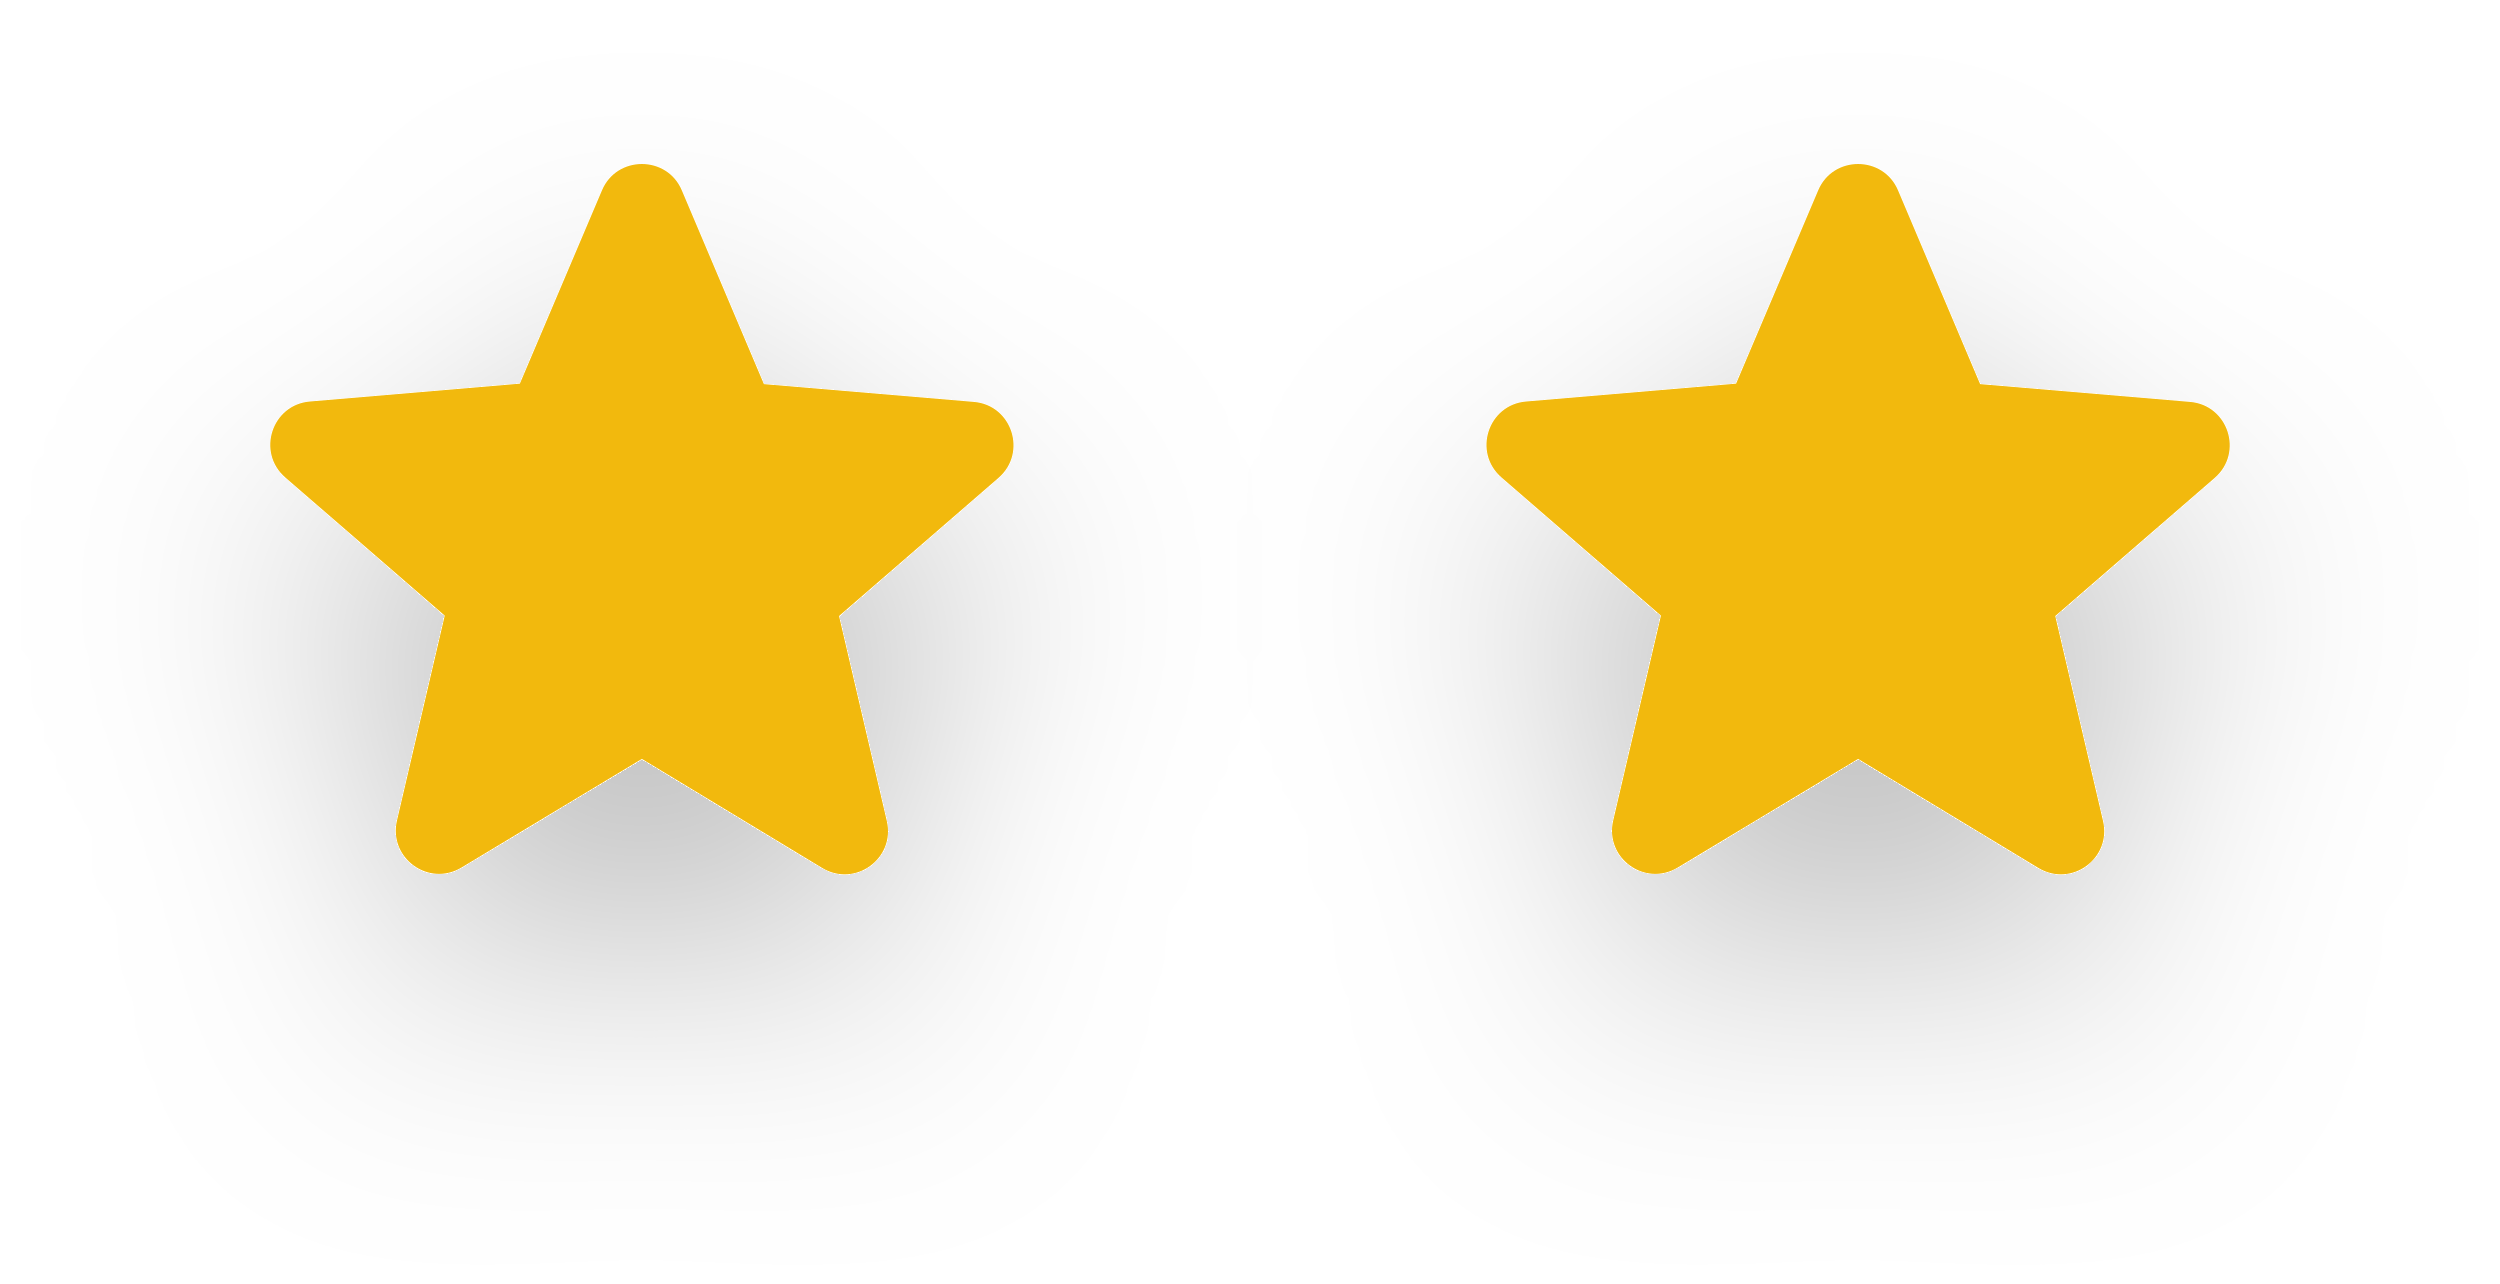
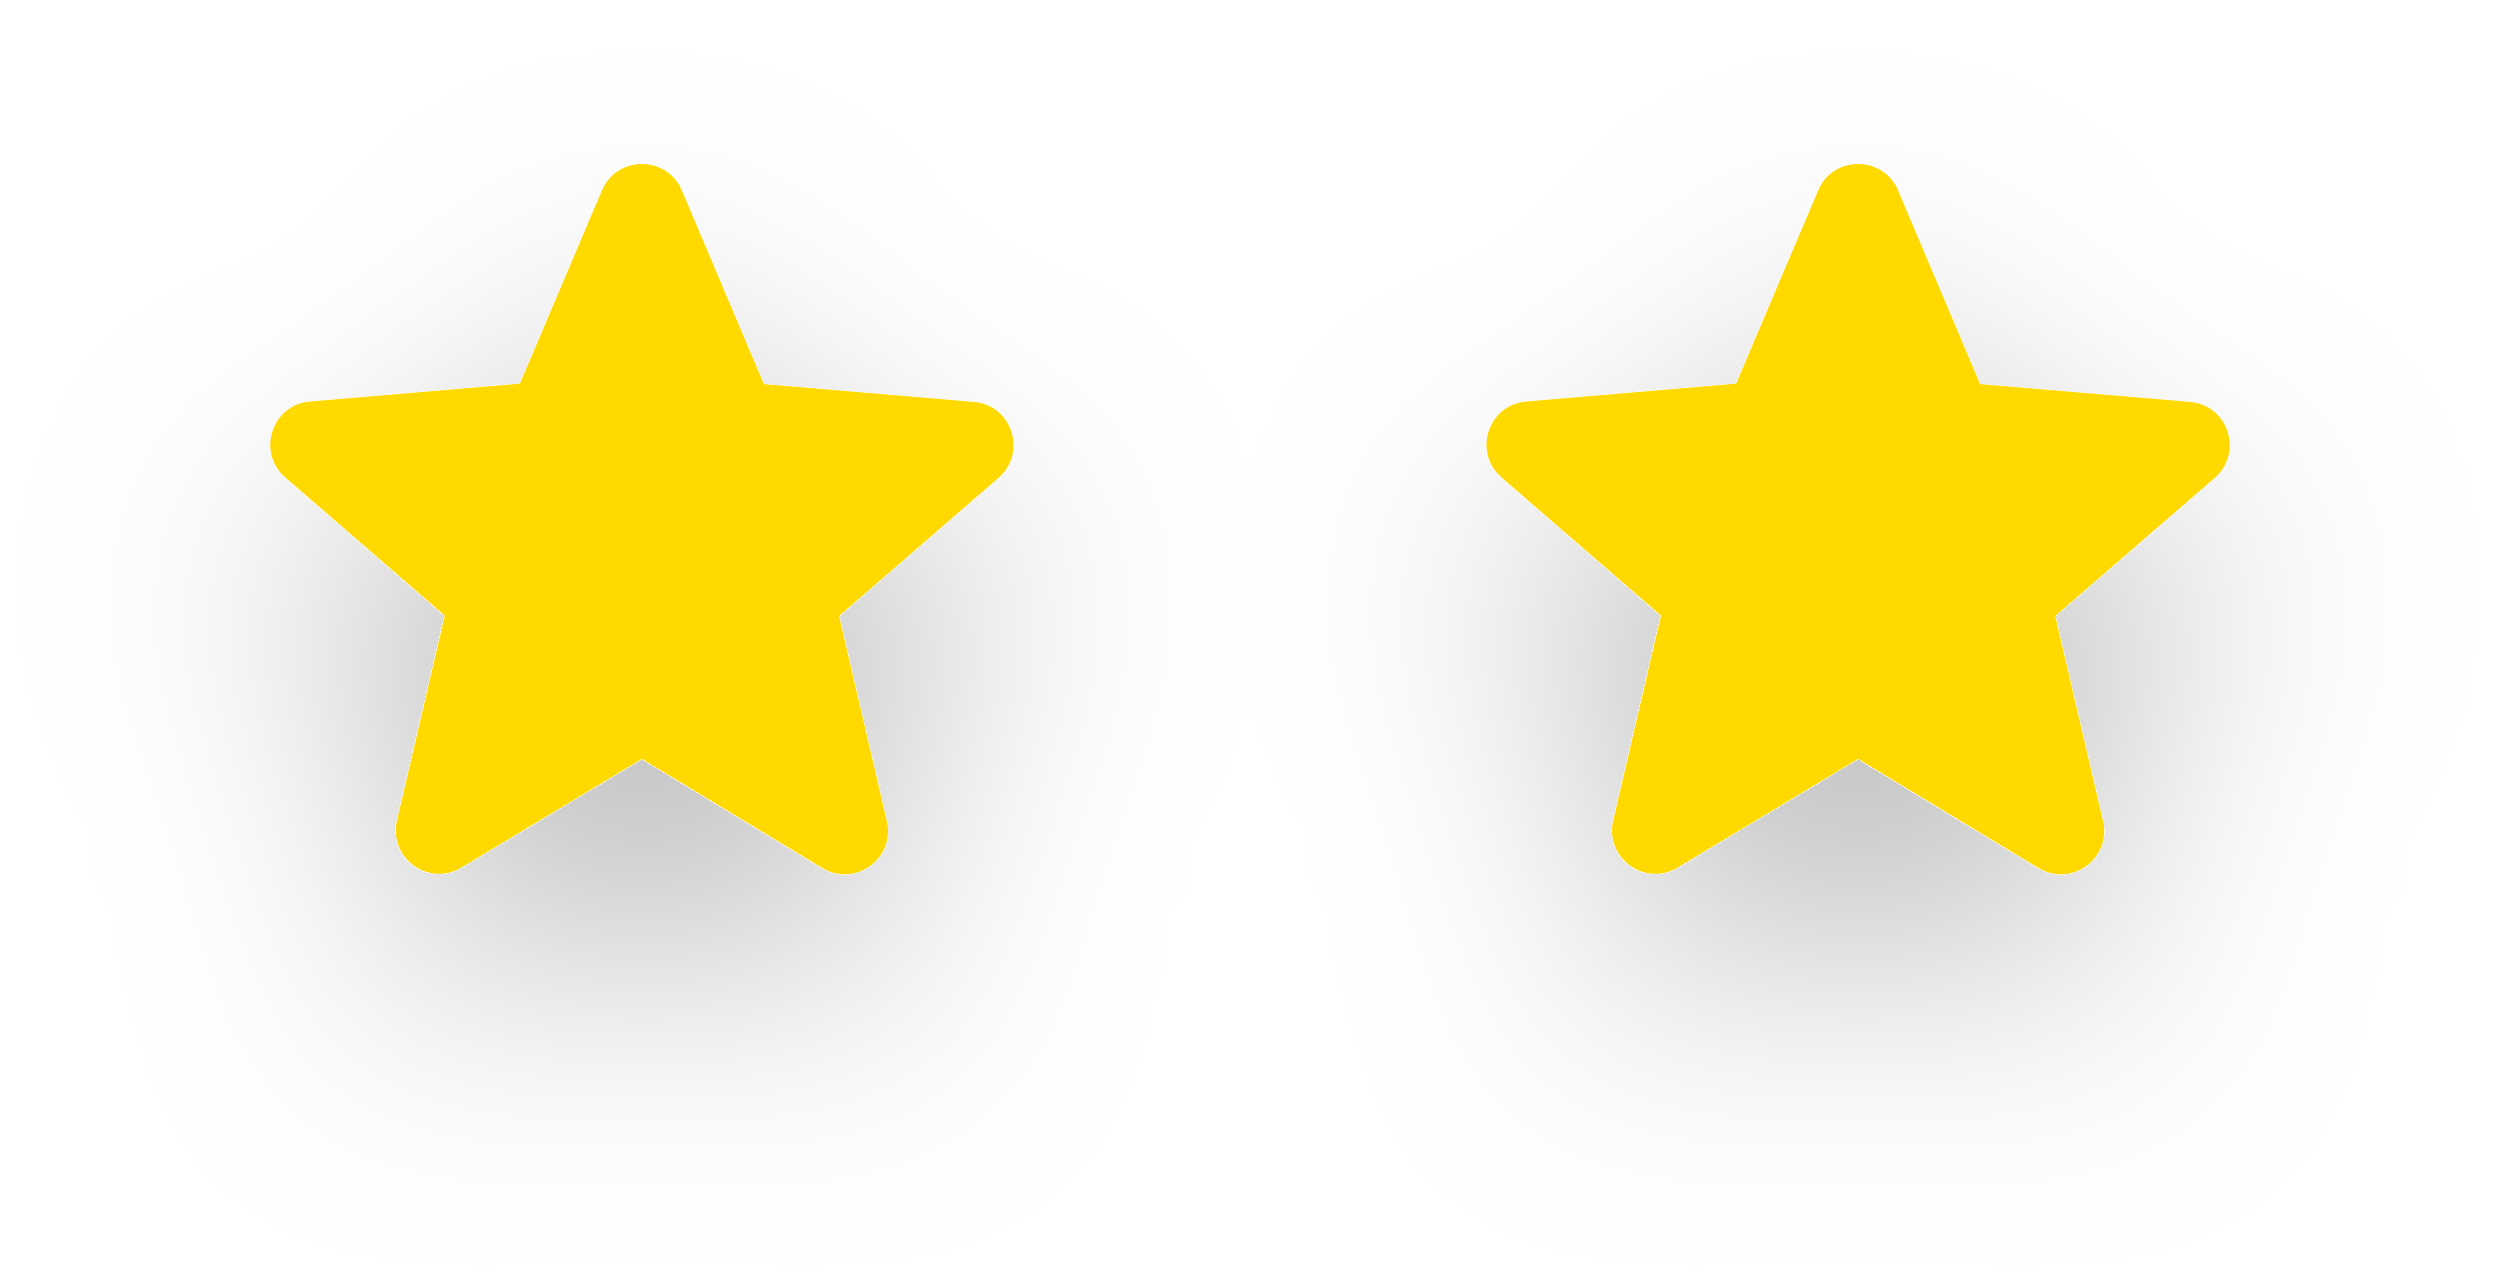
<svg xmlns="http://www.w3.org/2000/svg" width="37" height="19" viewBox="0 0 37 19" fill="none">
  <g id="duas-estrelas-douradas">
    <g id="uma-estrela" filter="url(#filter0_d_2179_1655)">
-       <path d="M9.5 11.232L12.167 12.845C12.656 13.141 13.254 12.704 13.125 12.151L12.418 9.117L14.777 7.073C15.208 6.7 14.976 5.993 14.411 5.948L11.306 5.685L10.091 2.818C9.873 2.297 9.127 2.297 8.909 2.818L7.694 5.678L4.589 5.942C4.024 5.987 3.792 6.694 4.223 7.067L6.582 9.111L5.875 12.144C5.746 12.697 6.344 13.134 6.833 12.838L9.5 11.232Z" fill="hsl(45, 90%, 50%)" />
+       <path d="M9.5 11.232L12.167 12.845C12.656 13.141 13.254 12.704 13.125 12.151L12.418 9.117L14.777 7.073C15.208 6.7 14.976 5.993 14.411 5.948L11.306 5.685L10.091 2.818C9.873 2.297 9.127 2.297 8.909 2.818L7.694 5.678L4.589 5.942C4.024 5.987 3.792 6.694 4.223 7.067L6.582 9.111L5.875 12.144C5.746 12.697 6.344 13.134 6.833 12.838L9.5 11.232Z" fill="hsl(51, 100%, 50%)" />
    </g>
    <g id="uma-estrela_2" filter="url(#filter1_d_2179_1655)">
-       <path d="M27.5 11.232L30.167 12.845C30.656 13.141 31.254 12.704 31.125 12.151L30.418 9.117L32.777 7.073C33.208 6.7 32.976 5.993 32.411 5.948L29.306 5.685L28.091 2.818C27.873 2.297 27.127 2.297 26.909 2.818L25.694 5.678L22.589 5.942C22.024 5.987 21.792 6.694 22.223 7.067L24.582 9.111L23.875 12.144C23.746 12.697 24.344 13.134 24.833 12.838L27.5 11.232Z" fill="hsl(45, 90%, 50%)" />
+       <path d="M27.5 11.232L30.167 12.845C30.656 13.141 31.254 12.704 31.125 12.151L30.418 9.117L32.777 7.073C33.208 6.7 32.976 5.993 32.411 5.948L29.306 5.685L28.091 2.818C27.873 2.297 27.127 2.297 26.909 2.818L25.694 5.678L22.589 5.942C22.024 5.987 21.792 6.694 22.223 7.067L24.582 9.111L23.875 12.144C23.746 12.697 24.344 13.134 24.833 12.838L27.5 11.232Z" fill="hsl(51, 100%, 50%)" />
    </g>
  </g>
  <defs>
    <filter id="filter0_d_2179_1655" x="0" y="0.427" width="19" height="18.513" filterUnits="userSpaceOnUse" color-interpolation-filters="sRGB">
      <feFlood flood-opacity="0" result="BackgroundImageFix" />
      <feColorMatrix in="SourceAlpha" type="matrix" values="0 0 0 0 0 0 0 0 0 0 0 0 0 0 0 0 0 0 127 0" result="hardAlpha" />
      <feOffset dy="2" />
      <feGaussianBlur stdDeviation="2" />
      <feComposite in2="hardAlpha" operator="out" />
      <feColorMatrix type="matrix" values="0 0 0 0 0 0 0 0 0 0 0 0 0 0 0 0 0 0 0.25 0" />
      <feBlend mode="normal" in2="BackgroundImageFix" result="effect1_dropShadow_2179_1655" />
      <feBlend mode="normal" in="SourceGraphic" in2="effect1_dropShadow_2179_1655" result="shape" />
    </filter>
    <filter id="filter1_d_2179_1655" x="18" y="0.427" width="19" height="18.513" filterUnits="userSpaceOnUse" color-interpolation-filters="sRGB">
      <feFlood flood-opacity="0" result="BackgroundImageFix" />
      <feColorMatrix in="SourceAlpha" type="matrix" values="0 0 0 0 0 0 0 0 0 0 0 0 0 0 0 0 0 0 127 0" result="hardAlpha" />
      <feOffset dy="2" />
      <feGaussianBlur stdDeviation="2" />
      <feComposite in2="hardAlpha" operator="out" />
      <feColorMatrix type="matrix" values="0 0 0 0 0 0 0 0 0 0 0 0 0 0 0 0 0 0 0.25 0" />
      <feBlend mode="normal" in2="BackgroundImageFix" result="effect1_dropShadow_2179_1655" />
      <feBlend mode="normal" in="SourceGraphic" in2="effect1_dropShadow_2179_1655" result="shape" />
    </filter>
  </defs>
</svg>
